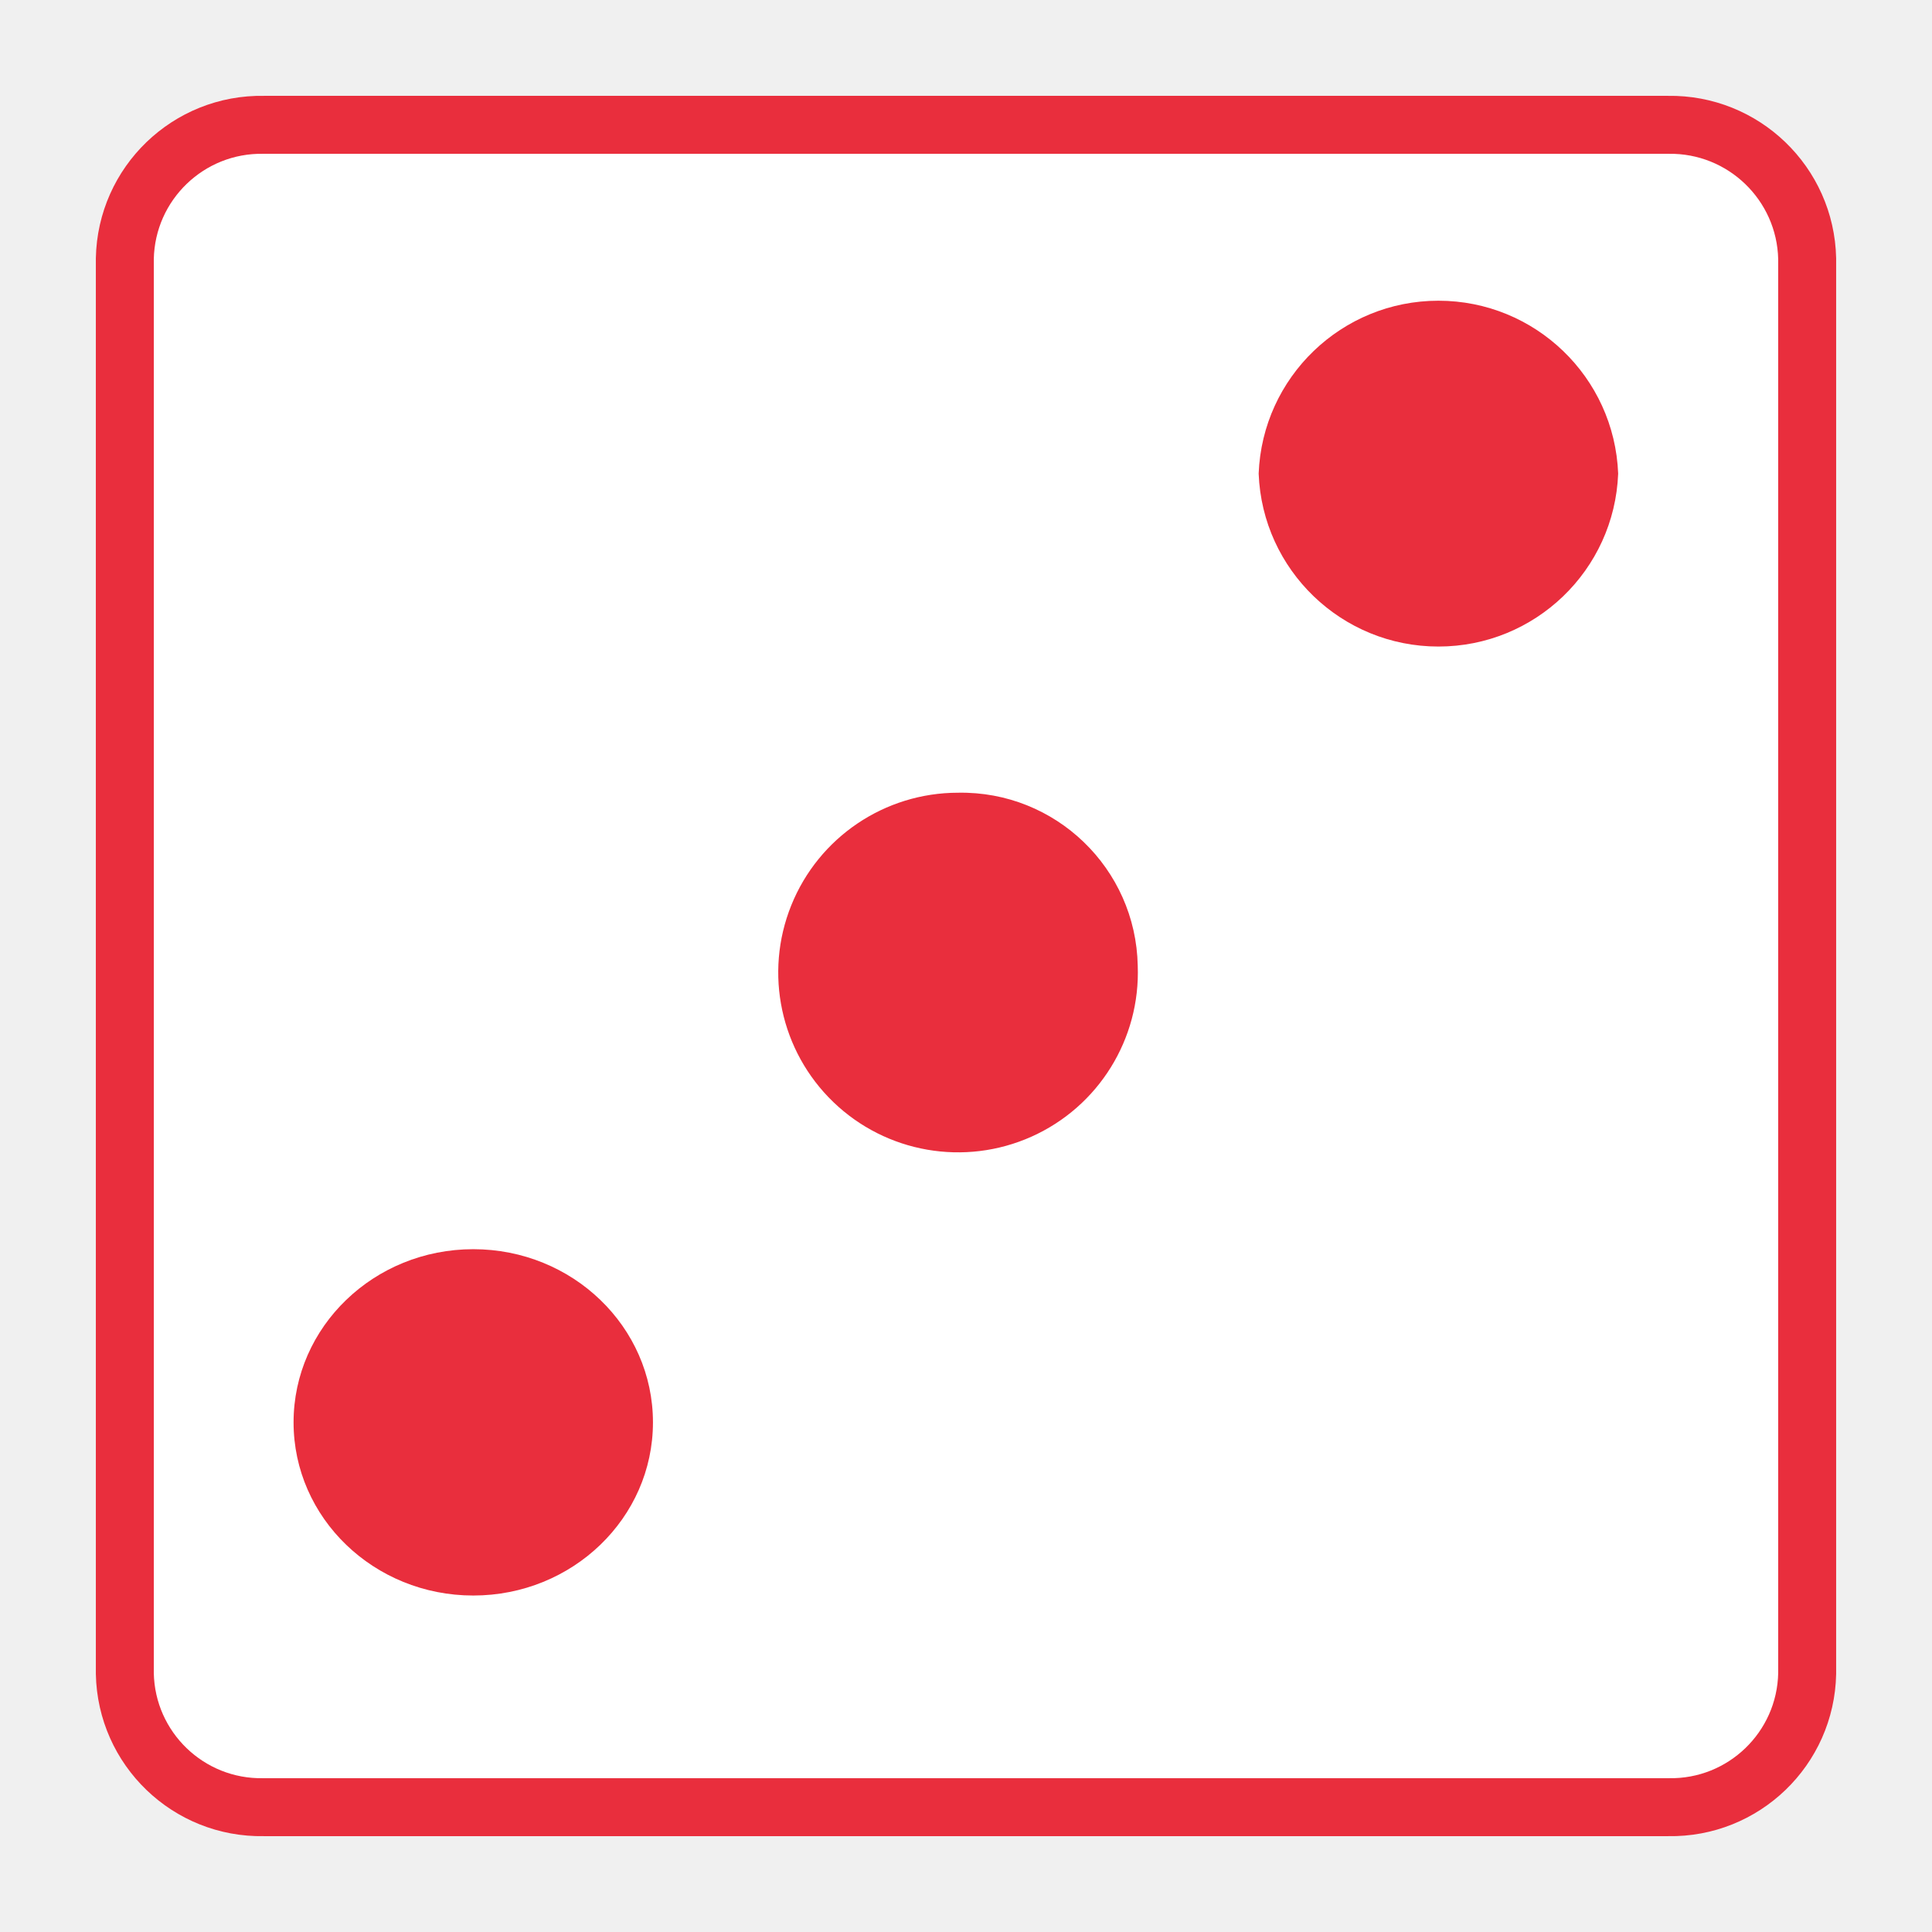
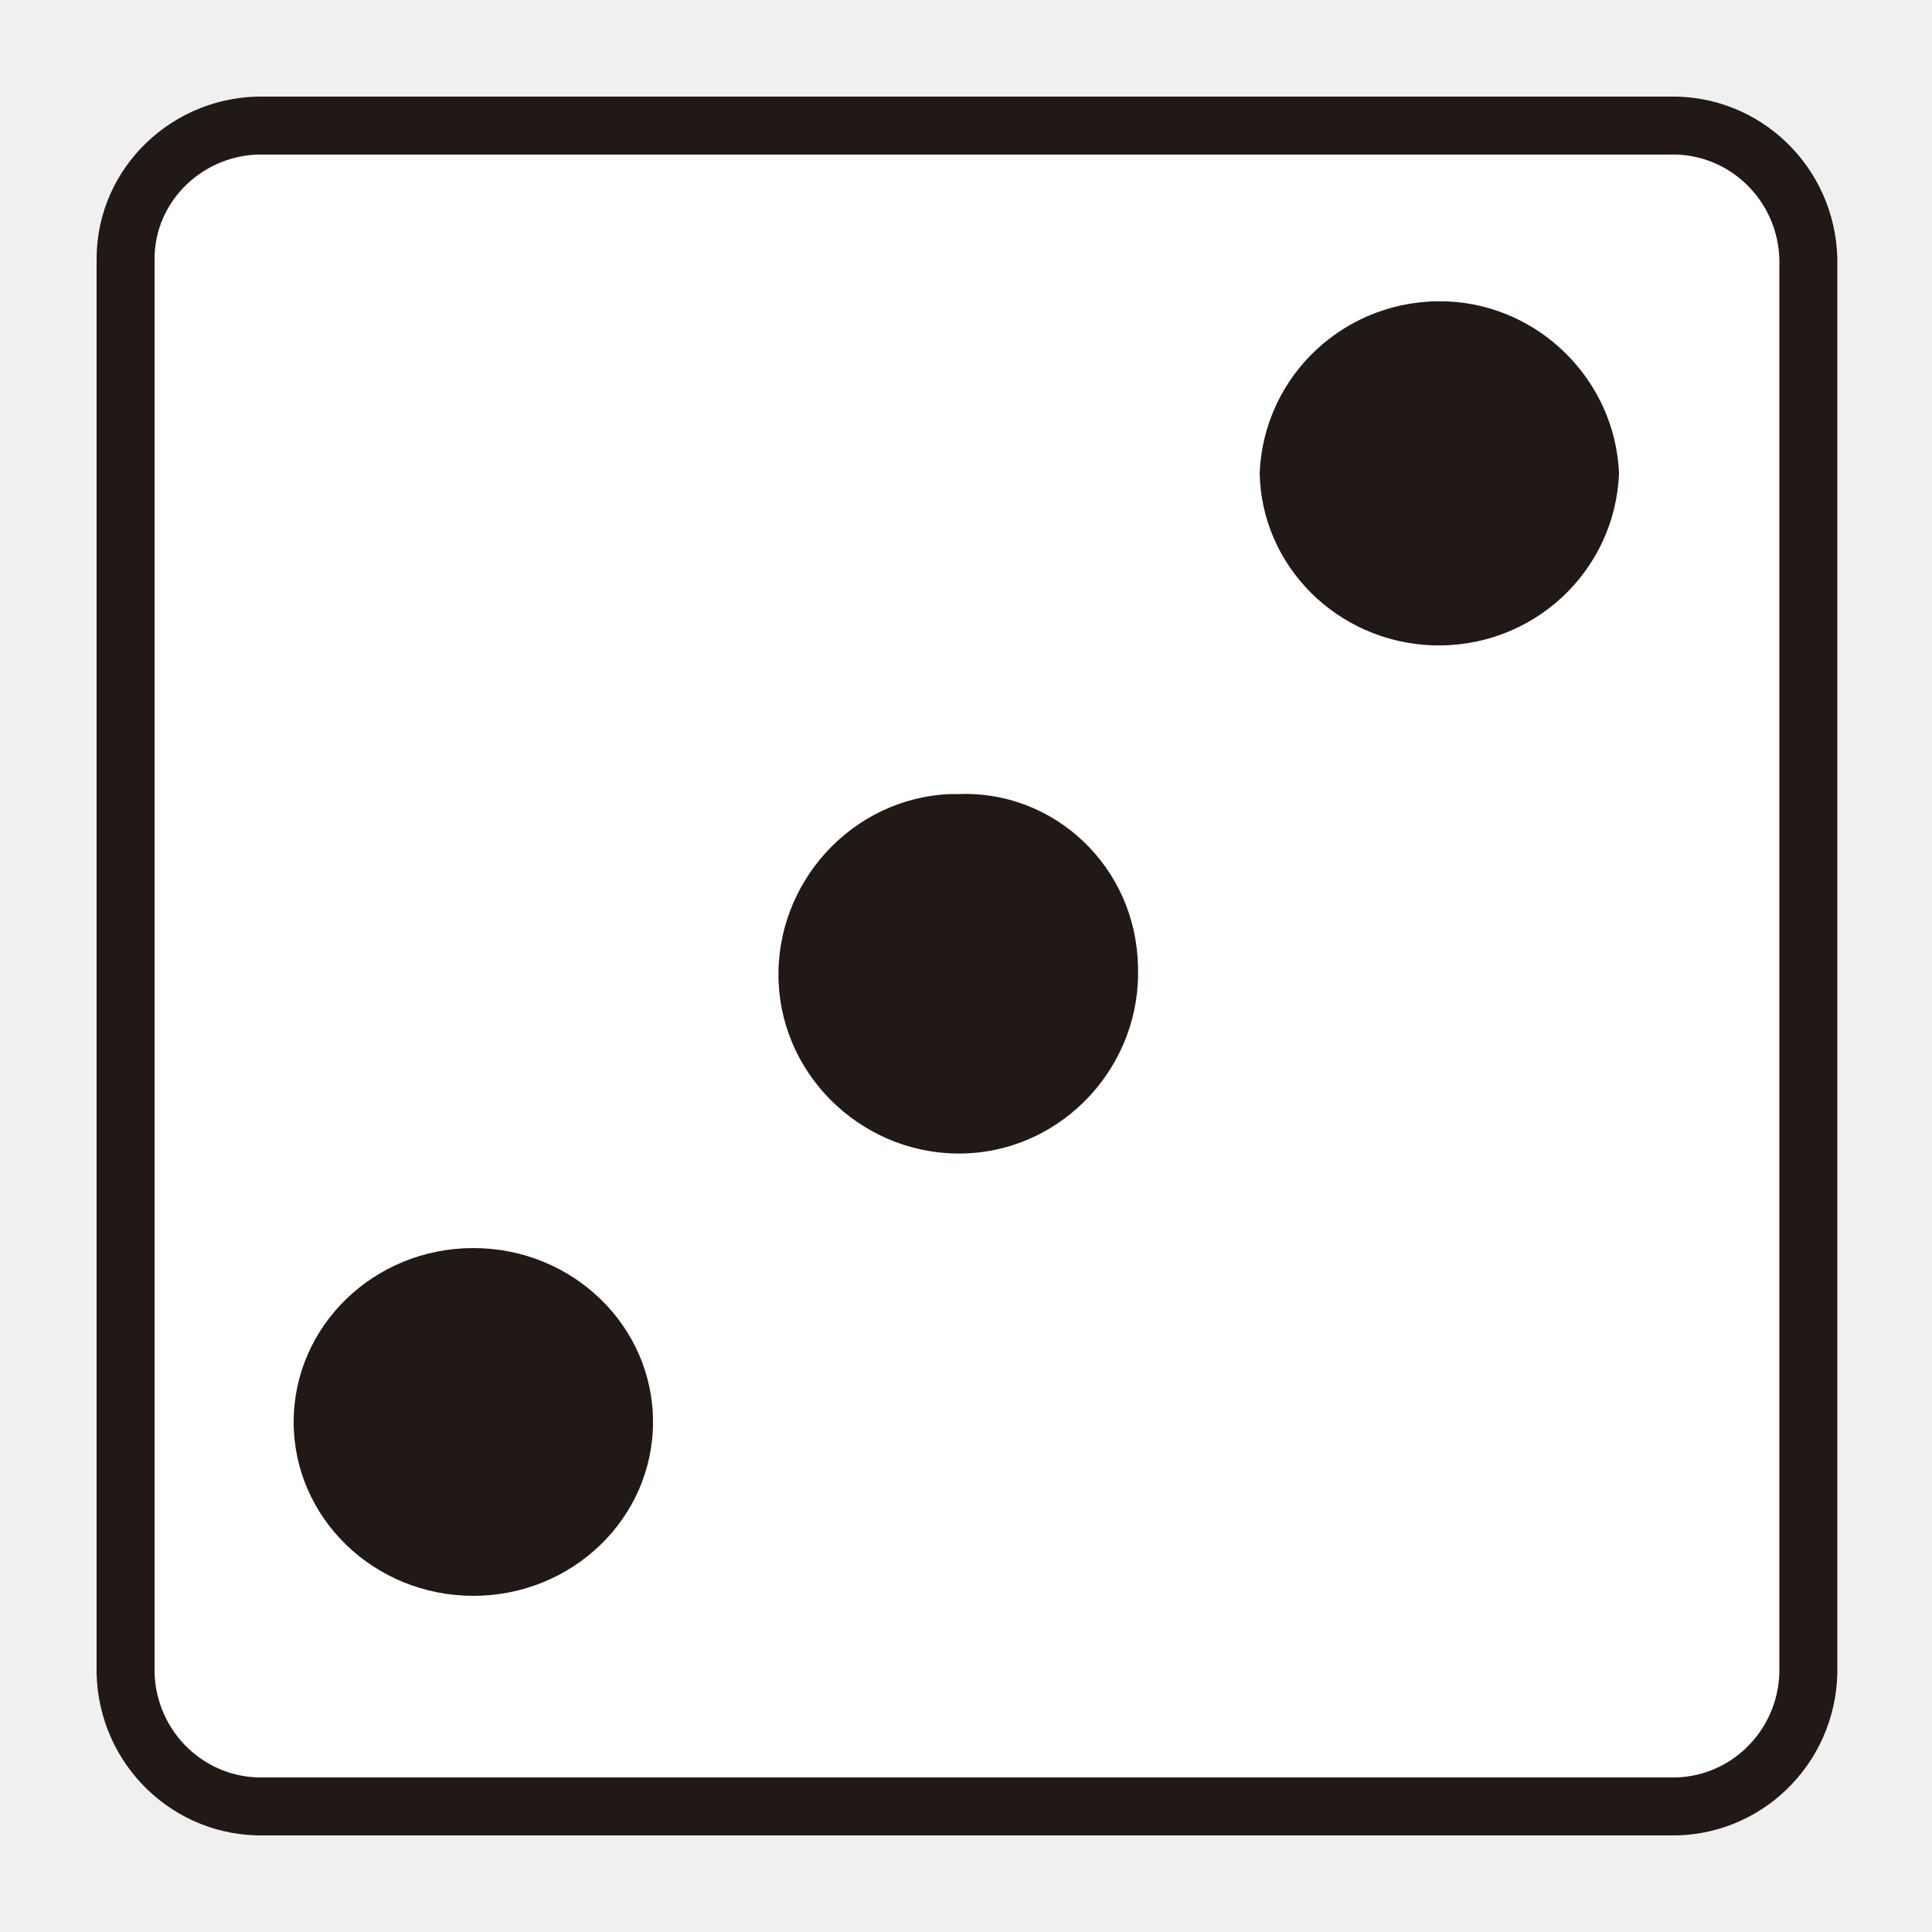
- <svg xmlns="http://www.w3.org/2000/svg" id="Layer_1" data-name="Layer 1" width="100" height="100" viewBox="0 0 100 100">
+ <svg xmlns="http://www.w3.org/2000/svg" version="1.1" id="Layer_1" x="0px" y="0px" viewBox="0 0 100 100" style="enable-background:new 0 0 100 100;" xml:space="preserve">
+   <style type="text/css">
+ 	.st0{fill:#FFFFFF;stroke:#211915;stroke-width:3;stroke-miterlimit:10;}
+ 	.st1{fill:#211915;}
+ </style>
  <g>
-     <path d="M6.461,13.389V86.621a7.055,7.055,0,0,0,7.184,6.918H86.352a7.058,7.058,0,0,0,7.187-6.921V13.389a7.085,7.085,0,0,0-7.194-6.928H13.655A7.065,7.065,0,0,0,6.461,13.389Z" style="fill: #fff;stroke: #e92e3d;stroke-miterlimit: 10;stroke-width: 3px" />
-     <ellipse cx="24.496" cy="73.621" rx="9.301" ry="8.963" style="fill: #e92e3d" />
-     <path d="M83.756,24.515a9.311,9.311,0,0,1-18.608,0,9.311,9.311,0,0,1,18.608,0Z" style="fill: #e92e3d" />
-     <path d="M58.889,49.987a9.307,9.307,0,1,1-9.301-8.956A9.133,9.133,0,0,1,58.889,49.987Z" style="fill: #e92e3d" />
+     <path class="st0" d="M6.5,13.4v73.2c0.1,3.9,3.3,7,7.2,6.9h72.7c3.9,0.1,7.1-3,7.2-6.9V13.4c-0.1-3.9-3.3-7-7.2-6.9H13.7   C9.8,6.4,6.5,9.5,6.5,13.4z" />
+     <ellipse class="st1" cx="24.5" cy="73.6" rx="9.3" ry="9" />
+     <path class="st1" d="M83.8,24.5c-0.2,5.1-4.5,9.1-9.7,8.9c-4.9-0.2-8.8-4.1-8.9-8.9c0.2-5.1,4.5-9.1,9.7-8.9   C79.7,15.8,83.6,19.7,83.8,24.5z" />
+     <path class="st1" d="M58.9,50c0.2,5.1-3.8,9.5-8.9,9.7c-5.1,0.2-9.5-3.8-9.7-8.9s3.8-9.5,8.9-9.7c0.1,0,0.2,0,0.4,0   C54.6,40.9,58.8,44.9,58.9,50z" />
  </g>
</svg>
